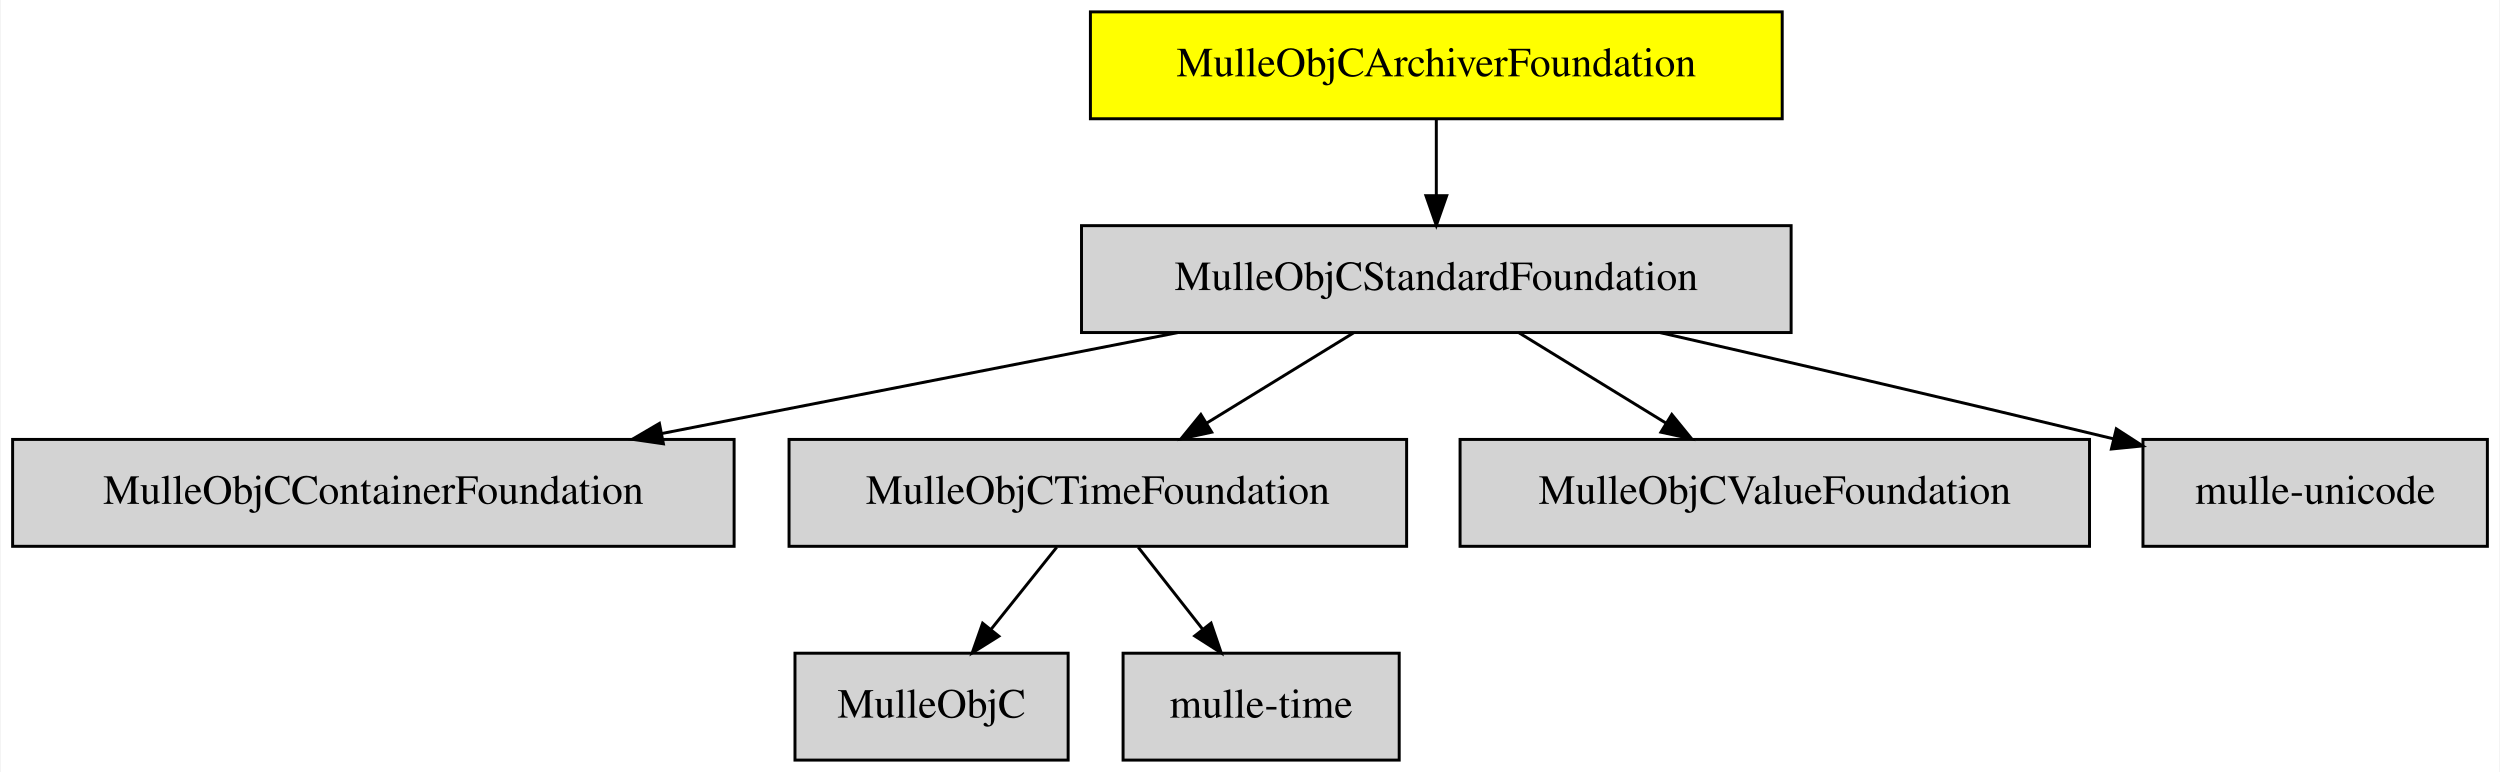
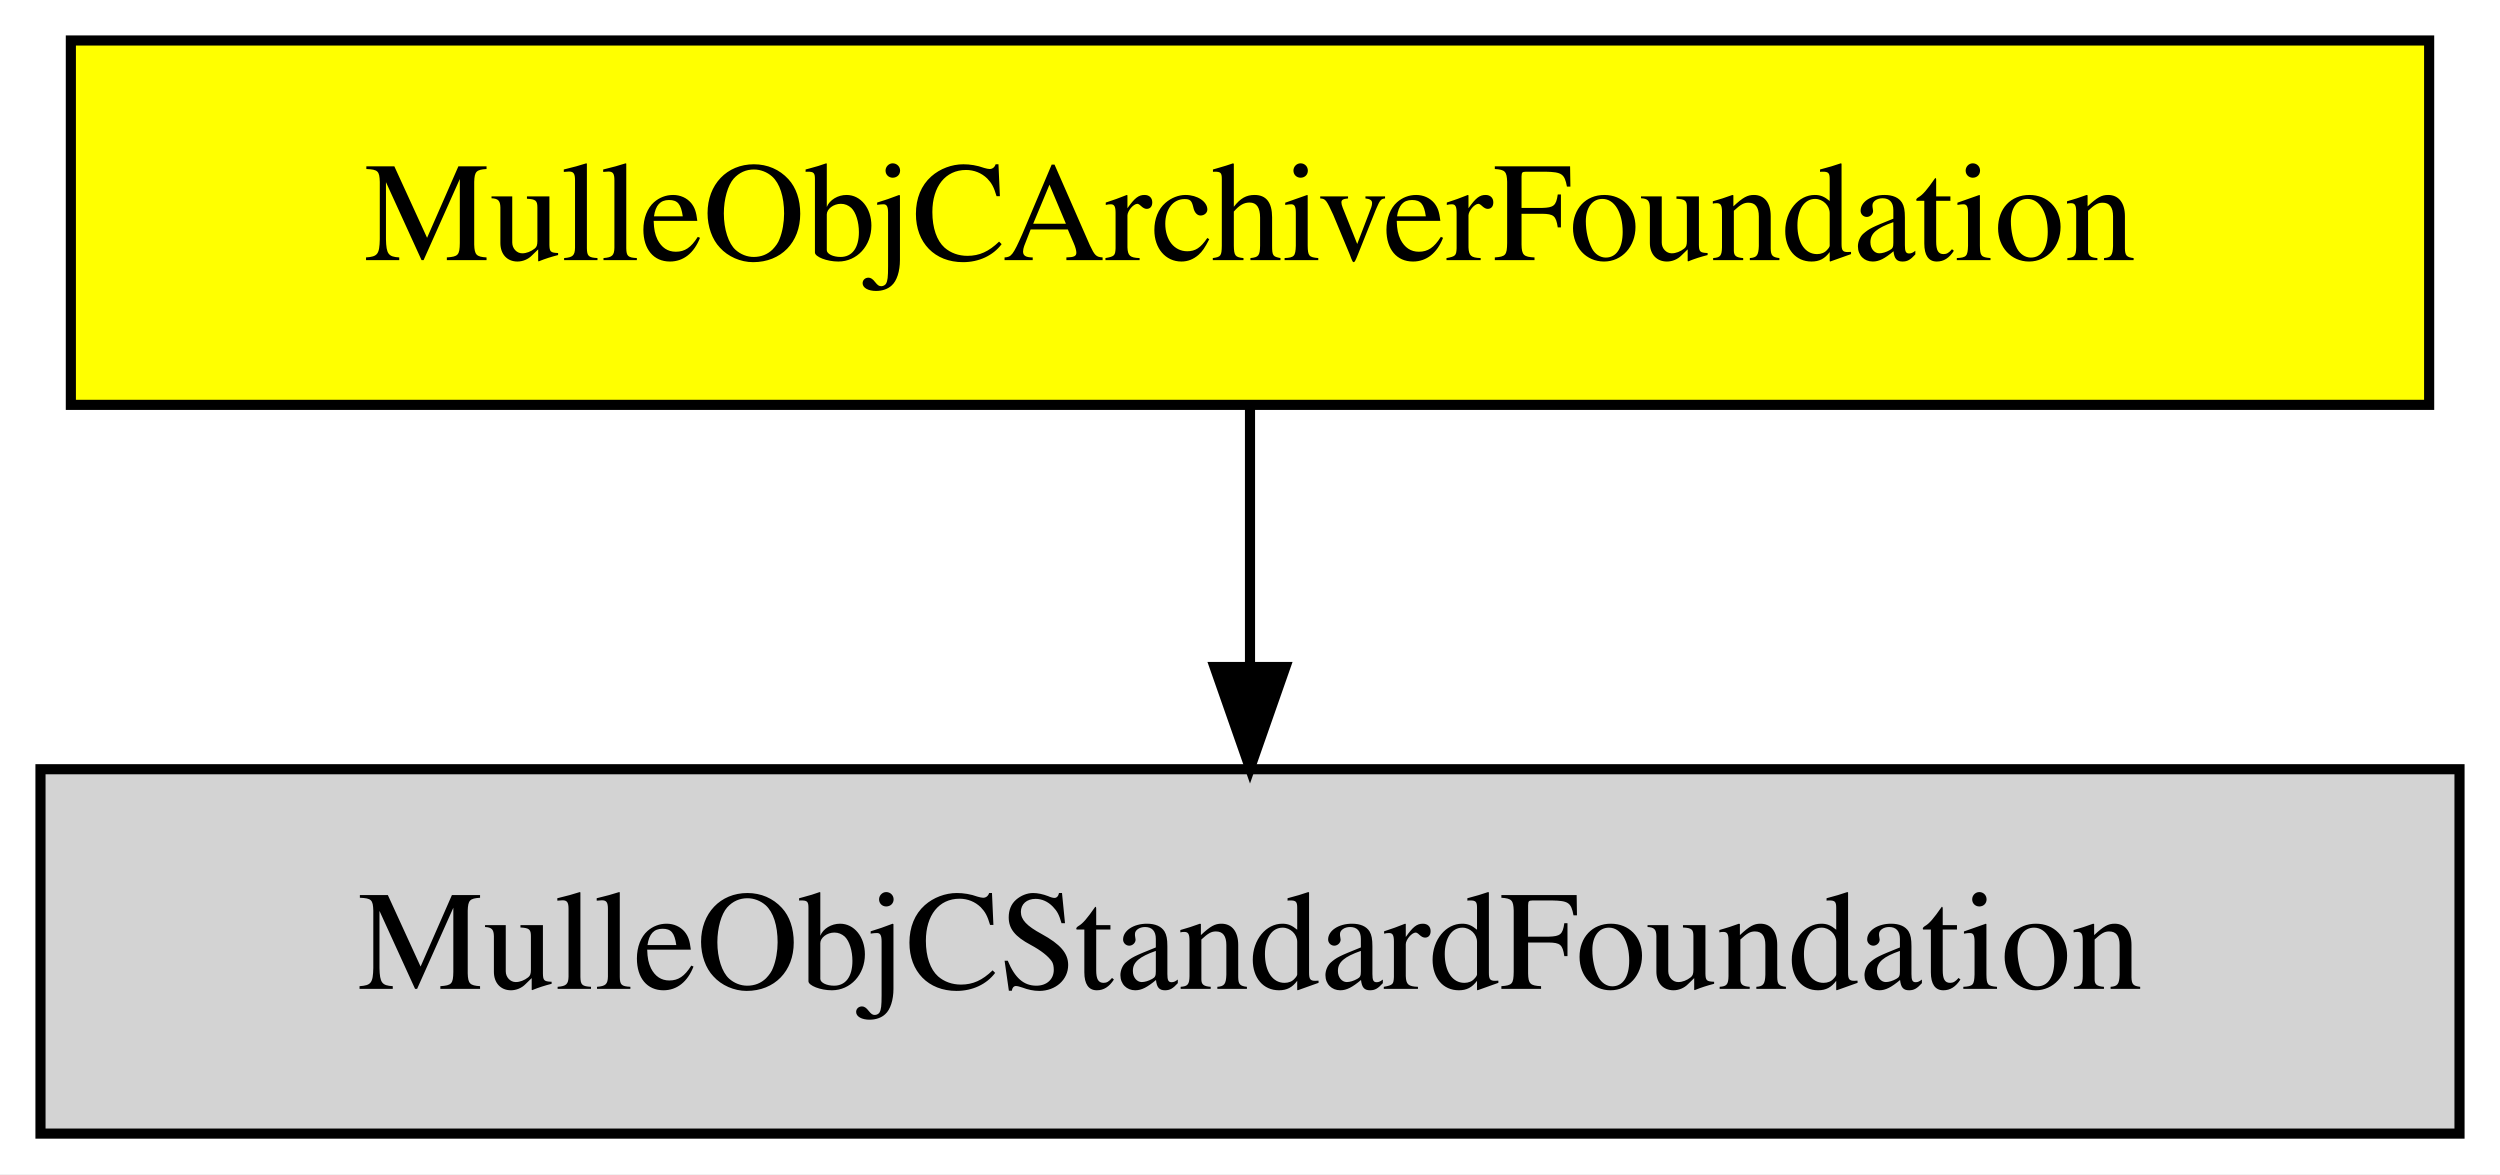
- <svg xmlns="http://www.w3.org/2000/svg" width="842pt" height="260pt" viewBox="0.00 0.00 841.50 260.00">
-   <g id="graph0" class="graph" transform="scale(1 1) rotate(0) translate(4 256)">
-     <polygon fill="white" stroke="transparent" points="-4,4 -4,-256 837.5,-256 837.5,4 -4,4" />
+ <svg xmlns="http://www.w3.org/2000/svg" xmlns:xlink="http://www.w3.org/1999/xlink" width="247pt" height="116pt" viewBox="0.00 0.00 247.00 116.00">
+   <g id="graph0" class="graph" transform="scale(1 1) rotate(0) translate(4 112)">
+     <polygon fill="white" stroke="transparent" points="-4,4 -4,-112 243,-112 243,4 -4,4" />
    <g id="node1" class="node">
-       <polygon fill="yellow" stroke="black" points="596,-252 363,-252 363,-216 596,-216 596,-252" />
-       <text text-anchor="middle" x="479.5" y="-230.3" font-family="Times,serif" font-size="14.00">MulleObjCArchiverFoundation</text>
+       <polygon fill="yellow" stroke="black" points="236,-108 3,-108 3,-72 236,-72 236,-108" />
+       <text text-anchor="middle" x="119.5" y="-86.3" font-family="Times,serif" font-size="14.00">MulleObjCArchiverFoundation</text>
    </g>
    <g id="node2" class="node">
-       <polygon fill="lightgrey" stroke="black" points="599,-180 360,-180 360,-144 599,-144 599,-180" />
-       <text text-anchor="middle" x="479.5" y="-158.3" font-family="Times,serif" font-size="14.00">MulleObjCStandardFoundation</text>
+       <g id="a_node2">
+         <a xlink:href="https://github.com/MulleFoundation/MulleObjCStandardFoundation" xlink:title="MulleObjCStandardFoundation">
+           <polygon fill="lightgrey" stroke="black" points="239,-36 0,-36 0,0 239,0 239,-36" />
+           <text text-anchor="middle" x="119.5" y="-14.3" font-family="Times,serif" font-size="14.00">MulleObjCStandardFoundation</text>
+         </a>
+       </g>
    </g>
    <g id="edge1" class="edge">
-       <path fill="none" stroke="black" d="M479.5,-215.7C479.5,-207.98 479.5,-198.71 479.5,-190.11" />
-       <polygon fill="black" stroke="black" points="483,-190.1 479.5,-180.1 476,-190.1 483,-190.1" />
-     </g>
-     <g id="node3" class="node">
-       <polygon fill="lightgrey" stroke="black" points="243,-108 0,-108 0,-72 243,-72 243,-108" />
-       <text text-anchor="middle" x="121.5" y="-86.3" font-family="Times,serif" font-size="14.00">MulleObjCContainerFoundation</text>
-     </g>
-     <g id="edge2" class="edge">
-       <path fill="none" stroke="black" d="M392.38,-143.97C339.87,-133.7 272.89,-120.6 218.67,-110" />
-       <polygon fill="black" stroke="black" points="219.18,-106.53 208.7,-108.05 217.84,-113.4 219.18,-106.53" />
-     </g>
-     <g id="node4" class="node">
-       <polygon fill="lightgrey" stroke="black" points="469.5,-108 261.5,-108 261.5,-72 469.5,-72 469.5,-108" />
-       <text text-anchor="middle" x="365.5" y="-86.3" font-family="Times,serif" font-size="14.00">MulleObjCTimeFoundation</text>
-     </g>
-     <g id="edge3" class="edge">
-       <path fill="none" stroke="black" d="M451.61,-143.88C436.71,-134.72 418.17,-123.34 402.12,-113.48" />
-       <polygon fill="black" stroke="black" points="403.85,-110.44 393.49,-108.19 400.19,-116.41 403.85,-110.44" />
-     </g>
-     <g id="node5" class="node">
-       <polygon fill="lightgrey" stroke="black" points="699.5,-108 487.5,-108 487.5,-72 699.5,-72 699.5,-108" />
-       <text text-anchor="middle" x="593.5" y="-86.3" font-family="Times,serif" font-size="14.00">MulleObjCValueFoundation</text>
-     </g>
-     <g id="edge4" class="edge">
-       <path fill="none" stroke="black" d="M507.39,-143.88C522.29,-134.72 540.83,-123.34 556.88,-113.48" />
-       <polygon fill="black" stroke="black" points="558.81,-116.41 565.51,-108.19 555.15,-110.44 558.81,-116.41" />
-     </g>
-     <g id="node6" class="node">
-       <polygon fill="lightgrey" stroke="black" points="833.5,-108 717.5,-108 717.5,-72 833.5,-72 833.5,-108" />
-       <text text-anchor="middle" x="775.5" y="-86.3" font-family="Times,serif" font-size="14.00">mulle-unicode</text>
-     </g>
-     <g id="edge5" class="edge">
-       <path fill="none" stroke="black" d="M554.89,-143.97C597.15,-134.33 651.06,-121.86 707.58,-108.2" />
-       <polygon fill="black" stroke="black" points="708.52,-111.57 717.41,-105.82 706.87,-104.77 708.52,-111.57" />
-     </g>
-     <g id="node7" class="node">
-       <polygon fill="lightgrey" stroke="black" points="355.5,-36 263.5,-36 263.5,0 355.5,0 355.5,-36" />
-       <text text-anchor="middle" x="309.5" y="-14.3" font-family="Times,serif" font-size="14.00">MulleObjC</text>
-     </g>
-     <g id="edge6" class="edge">
-       <path fill="none" stroke="black" d="M351.66,-71.7C345.01,-63.39 336.92,-53.28 329.61,-44.14" />
-       <polygon fill="black" stroke="black" points="332.16,-41.73 323.18,-36.1 326.7,-46.1 332.16,-41.73" />
-     </g>
-     <g id="node8" class="node">
-       <polygon fill="lightgrey" stroke="black" points="467,-36 374,-36 374,0 467,0 467,-36" />
-       <text text-anchor="middle" x="420.5" y="-14.3" font-family="Times,serif" font-size="14.00">mulle-time</text>
-     </g>
-     <g id="edge7" class="edge">
-       <path fill="none" stroke="black" d="M379.1,-71.7C385.62,-63.39 393.57,-53.28 400.75,-44.14" />
-       <polygon fill="black" stroke="black" points="403.63,-46.13 407.06,-36.1 398.13,-41.81 403.63,-46.13" />
+       <path fill="none" stroke="black" d="M119.5,-71.7C119.5,-63.98 119.5,-54.71 119.5,-46.11" />
+       <polygon fill="black" stroke="black" points="123,-46.1 119.5,-36.1 116,-46.1 123,-46.1" />
    </g>
  </g>
</svg>
